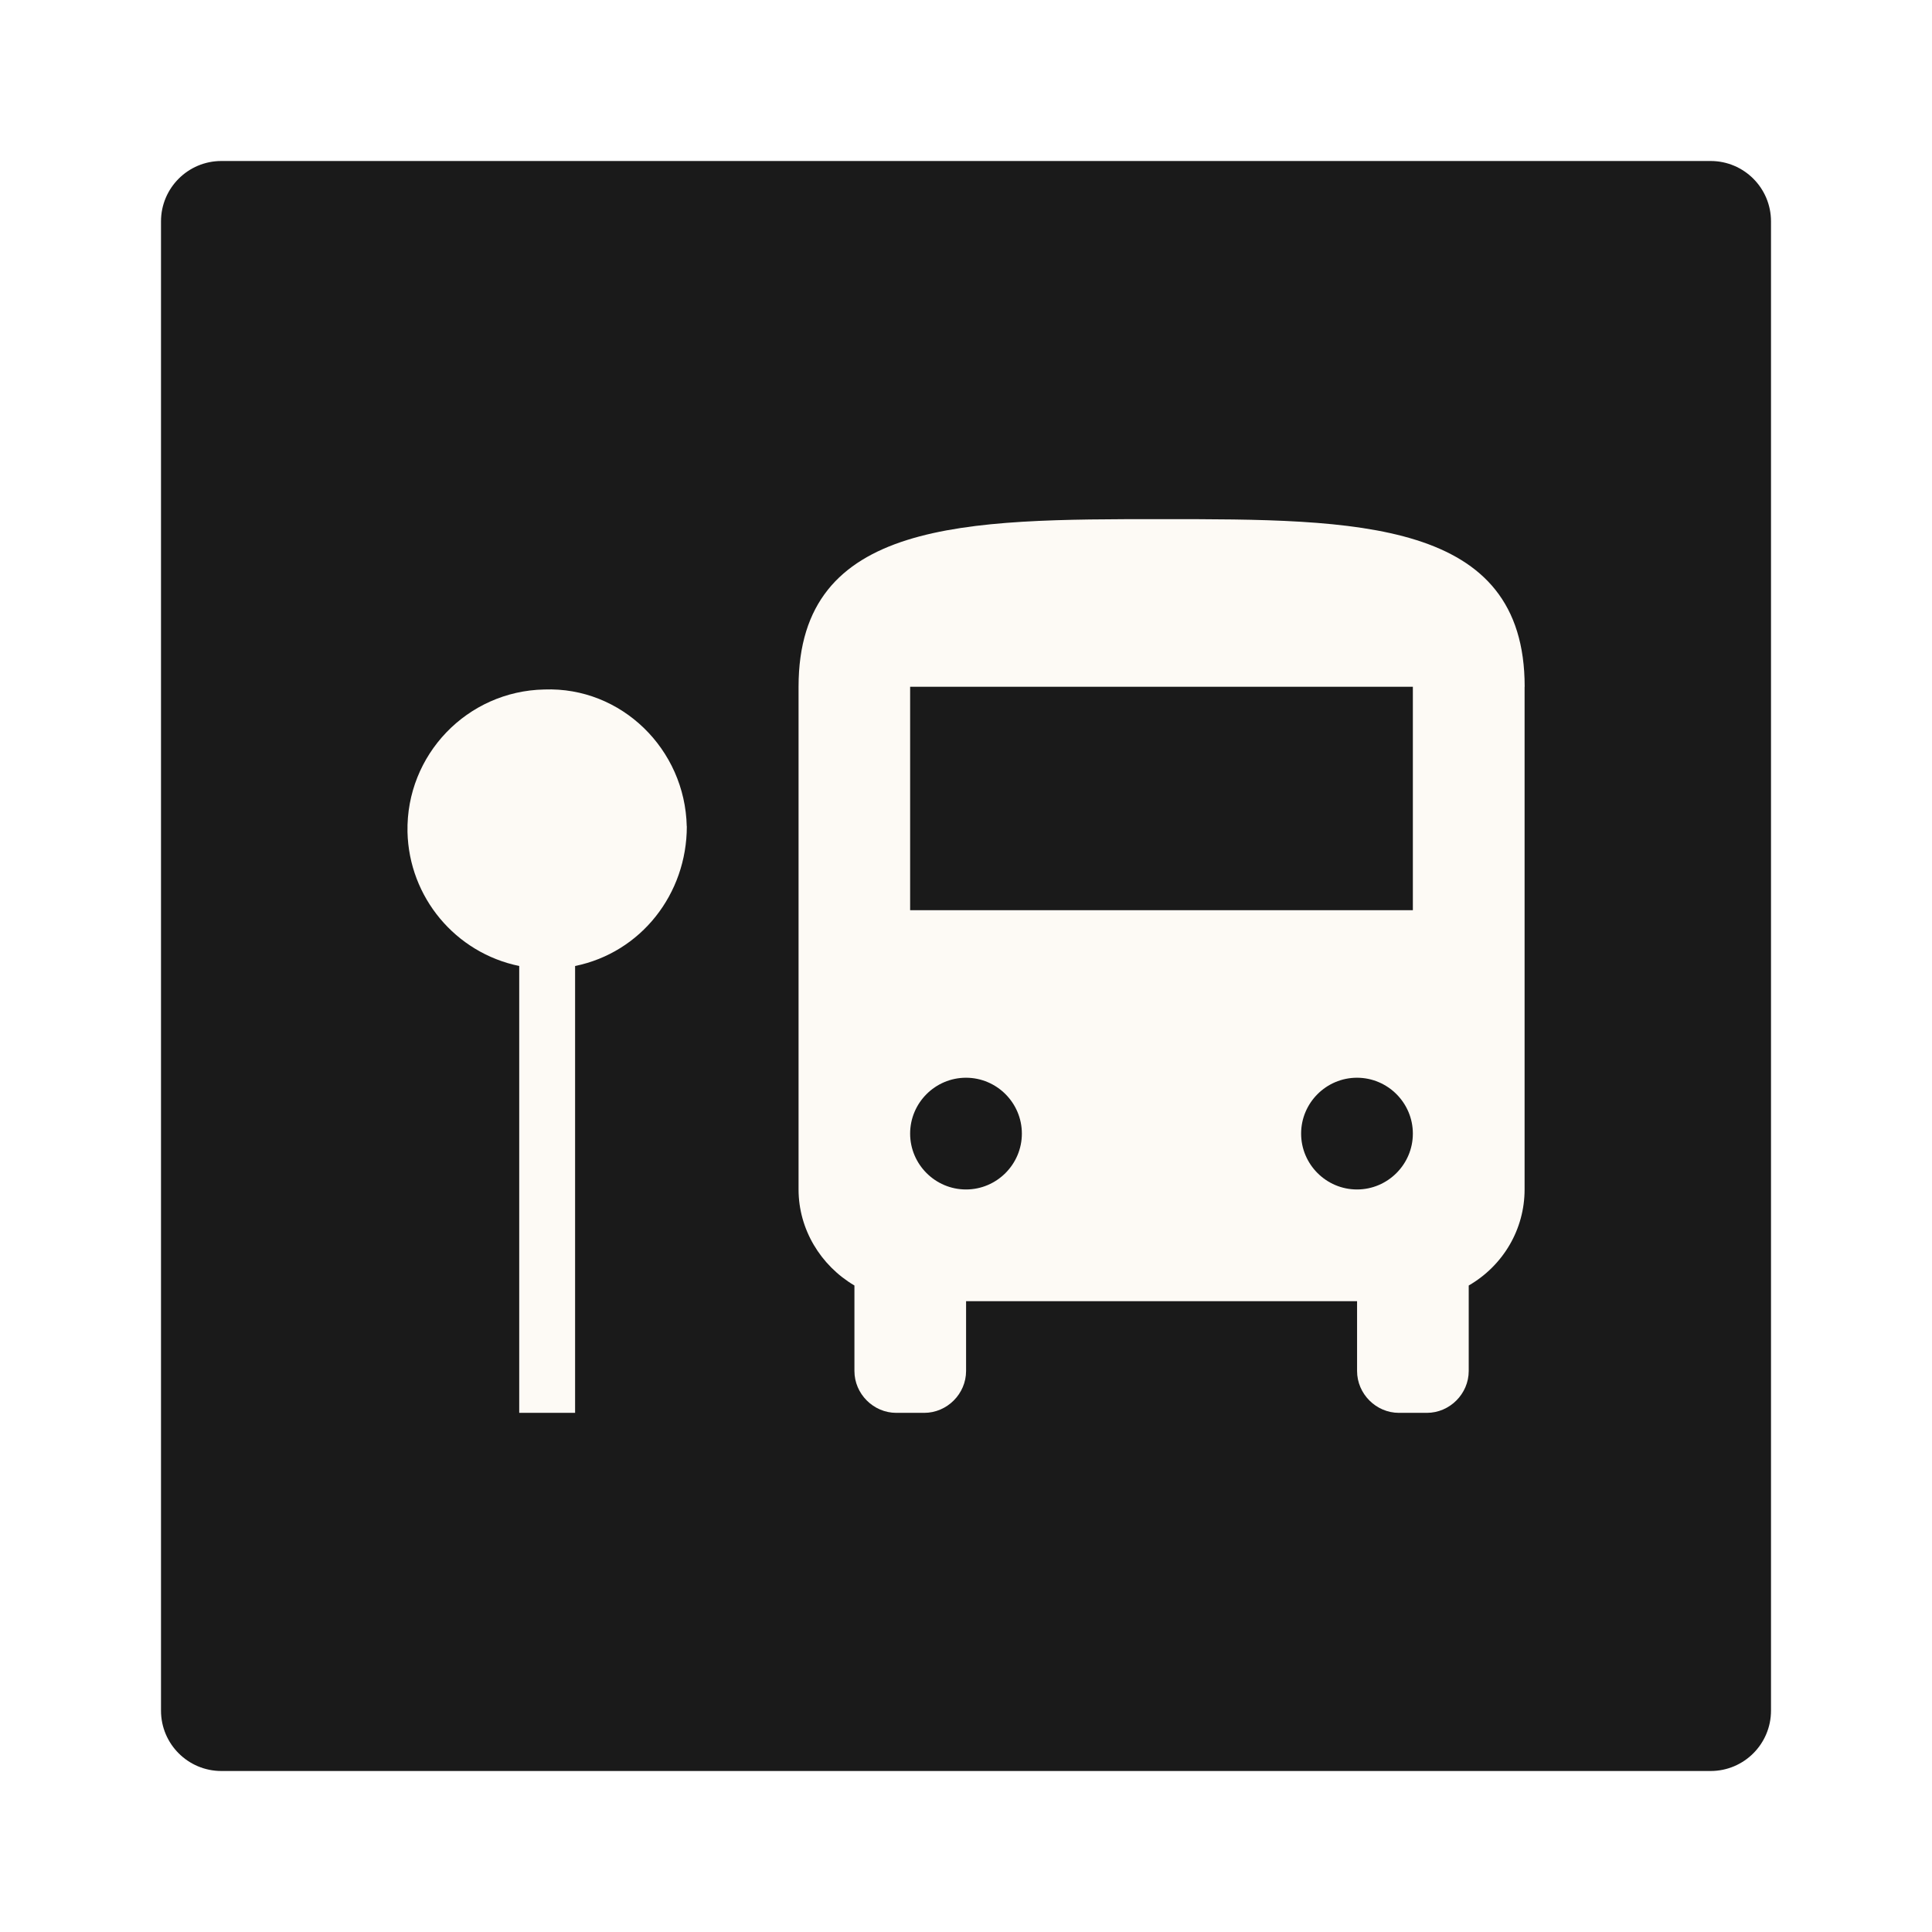
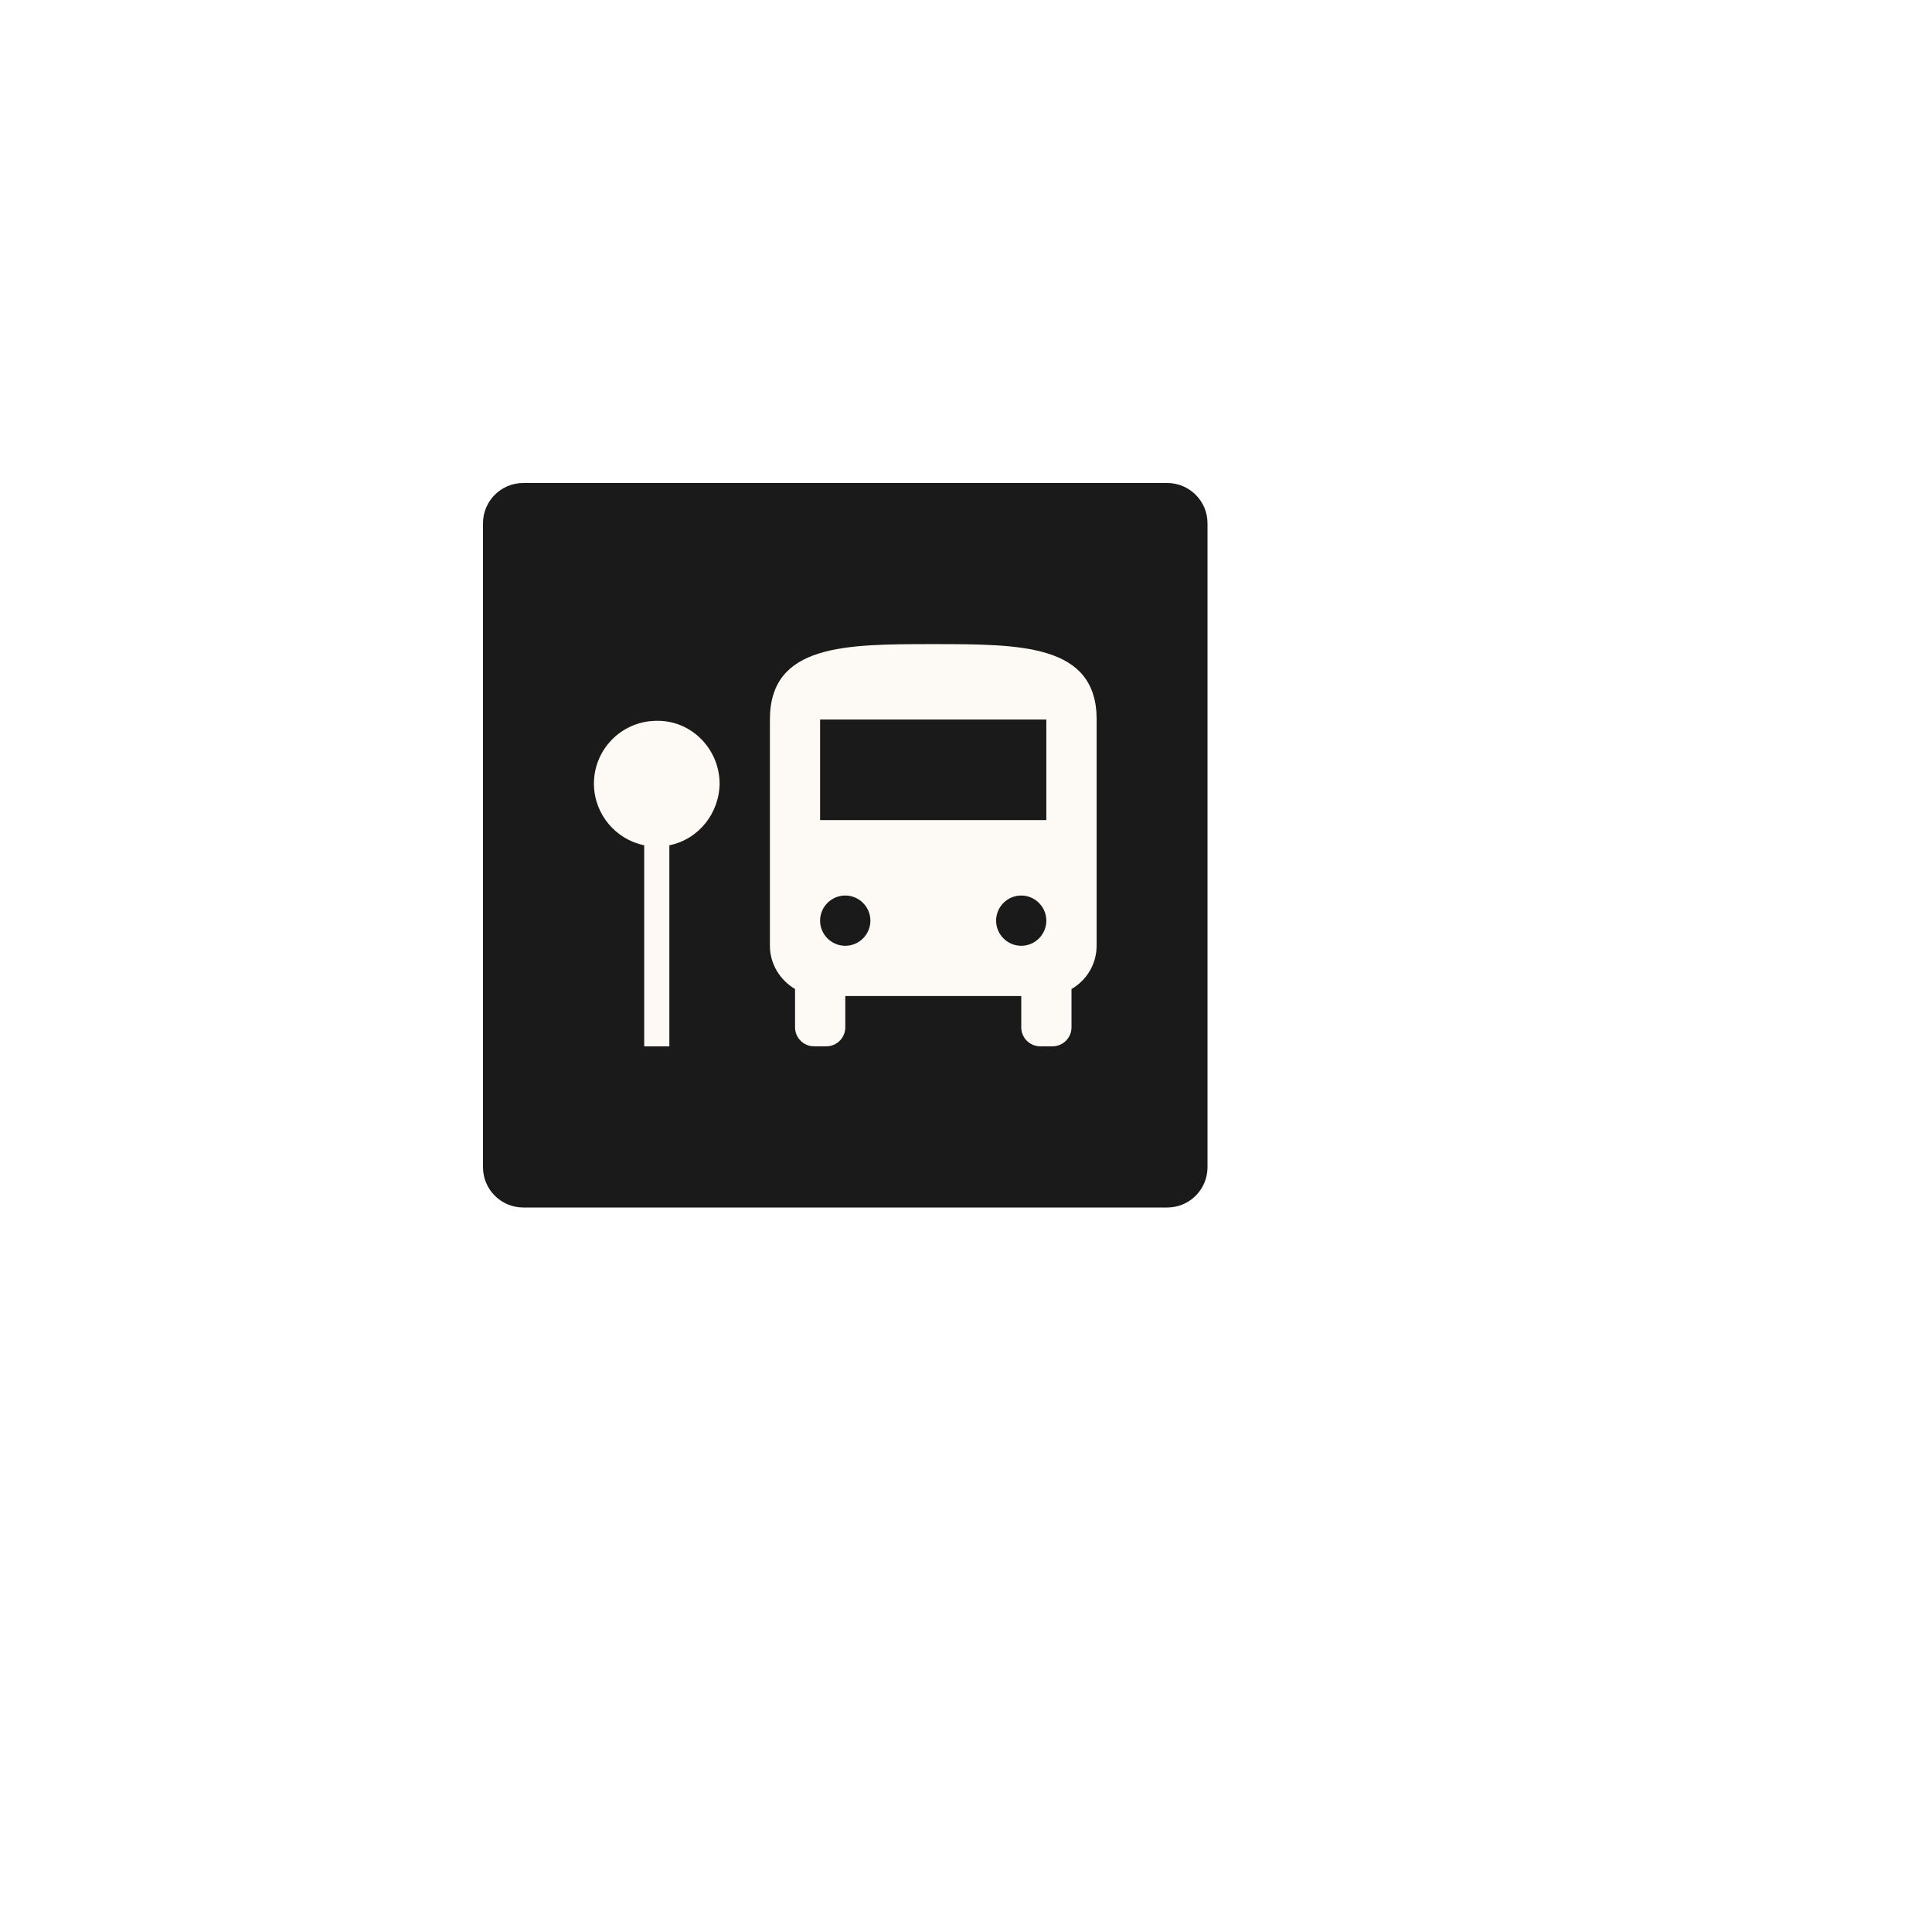
<svg xmlns="http://www.w3.org/2000/svg" id="Layer_1" version="1.1" viewBox="0 0 24 24">
  <defs>
    <style>
      .st0 {
        fill: #fdfaf5;
      }

      .st1 {
        fill: #1a1a1a;
      }
    </style>
  </defs>
-   <rect class="st1" x="2" y="2" width="20" height="20" rx=".75" ry=".75" />
-   <path class="st0" d="M18.939,8.531v6.245c0,.493-.264.944-.694,1.193v1.062c0,.284-.236.52-.52.52h-.347c-.284,0-.52-.236-.52-.52v-.867h-4.857v.867c0,.284-.236.52-.52.52h-.347c-.284,0-.52-.236-.52-.52v-1.062c-.423-.25-.694-.701-.694-1.193v-6.245c0-2.082,2.082-2.082,4.51-2.082s4.51,0,4.51,2.082M12.694,14.082c0-.382-.312-.694-.694-.694s-.694.312-.694.694c0,.382.312.694.694.694s.694-.312.694-.694M17.551,14.082c0-.382-.312-.694-.694-.694s-.694.312-.694.694c0,.382.312.694.694.694s.694-.312.694-.694M17.551,8.531h-6.245v2.776h6.245s0-2.776,0-2.776ZM8.531,10.265c-.021-.958-.812-1.735-1.769-1.7-.958.019-1.719.811-1.7,1.769l0.0.001c.019.81.594,1.501,1.388,1.665v5.551h.694v-5.551c.819-.167,1.388-.895,1.388-1.735" />
+   <g transform="translate(6, 6) scale(0.5)">
+     <rect class="st1" width="18" height="18" rx="1" ry="1" />
+     <path class="st0" d="M15.245,5.877v5.621c0,.443-.237.849-.624,1.074v.955c0,.256-.212.468-.468.468h-.312c-.256,0-.468-.212-.468-.468v-.781h-4.372v.781c0,.256-.212.468-.468.468h-.312c-.256,0-.468-.212-.468-.468v-.955c-.381-.225-.625-.631-.625-1.074v-5.621c0-1.874,1.874-1.874,4.059-1.874s4.059,0,4.059,1.874M9.625,10.874c0-.343-.281-.625-.625-.625s-.625.281-.625.625c0,.343.281.624.625.624s.625-.281.625-.625M13.996,10.874c0-.343-.281-.625-.624-.625s-.624.281-.624.625c0,.343.281.624.624.624s.624-.281.624-.625M13.996,5.877h-5.621v2.498h5.621s0-2.498,0-2.498ZM5.878,7.439c-.019-.862-.731-1.561-1.592-1.53-.862.017-1.547.73-1.53,1.592l0.0.001c.017.729.535,1.351,1.249,1.499v4.996h.625v-4.996c.737-.15,1.249-.806,1.249-1.561" />
+   </g>
</svg>
